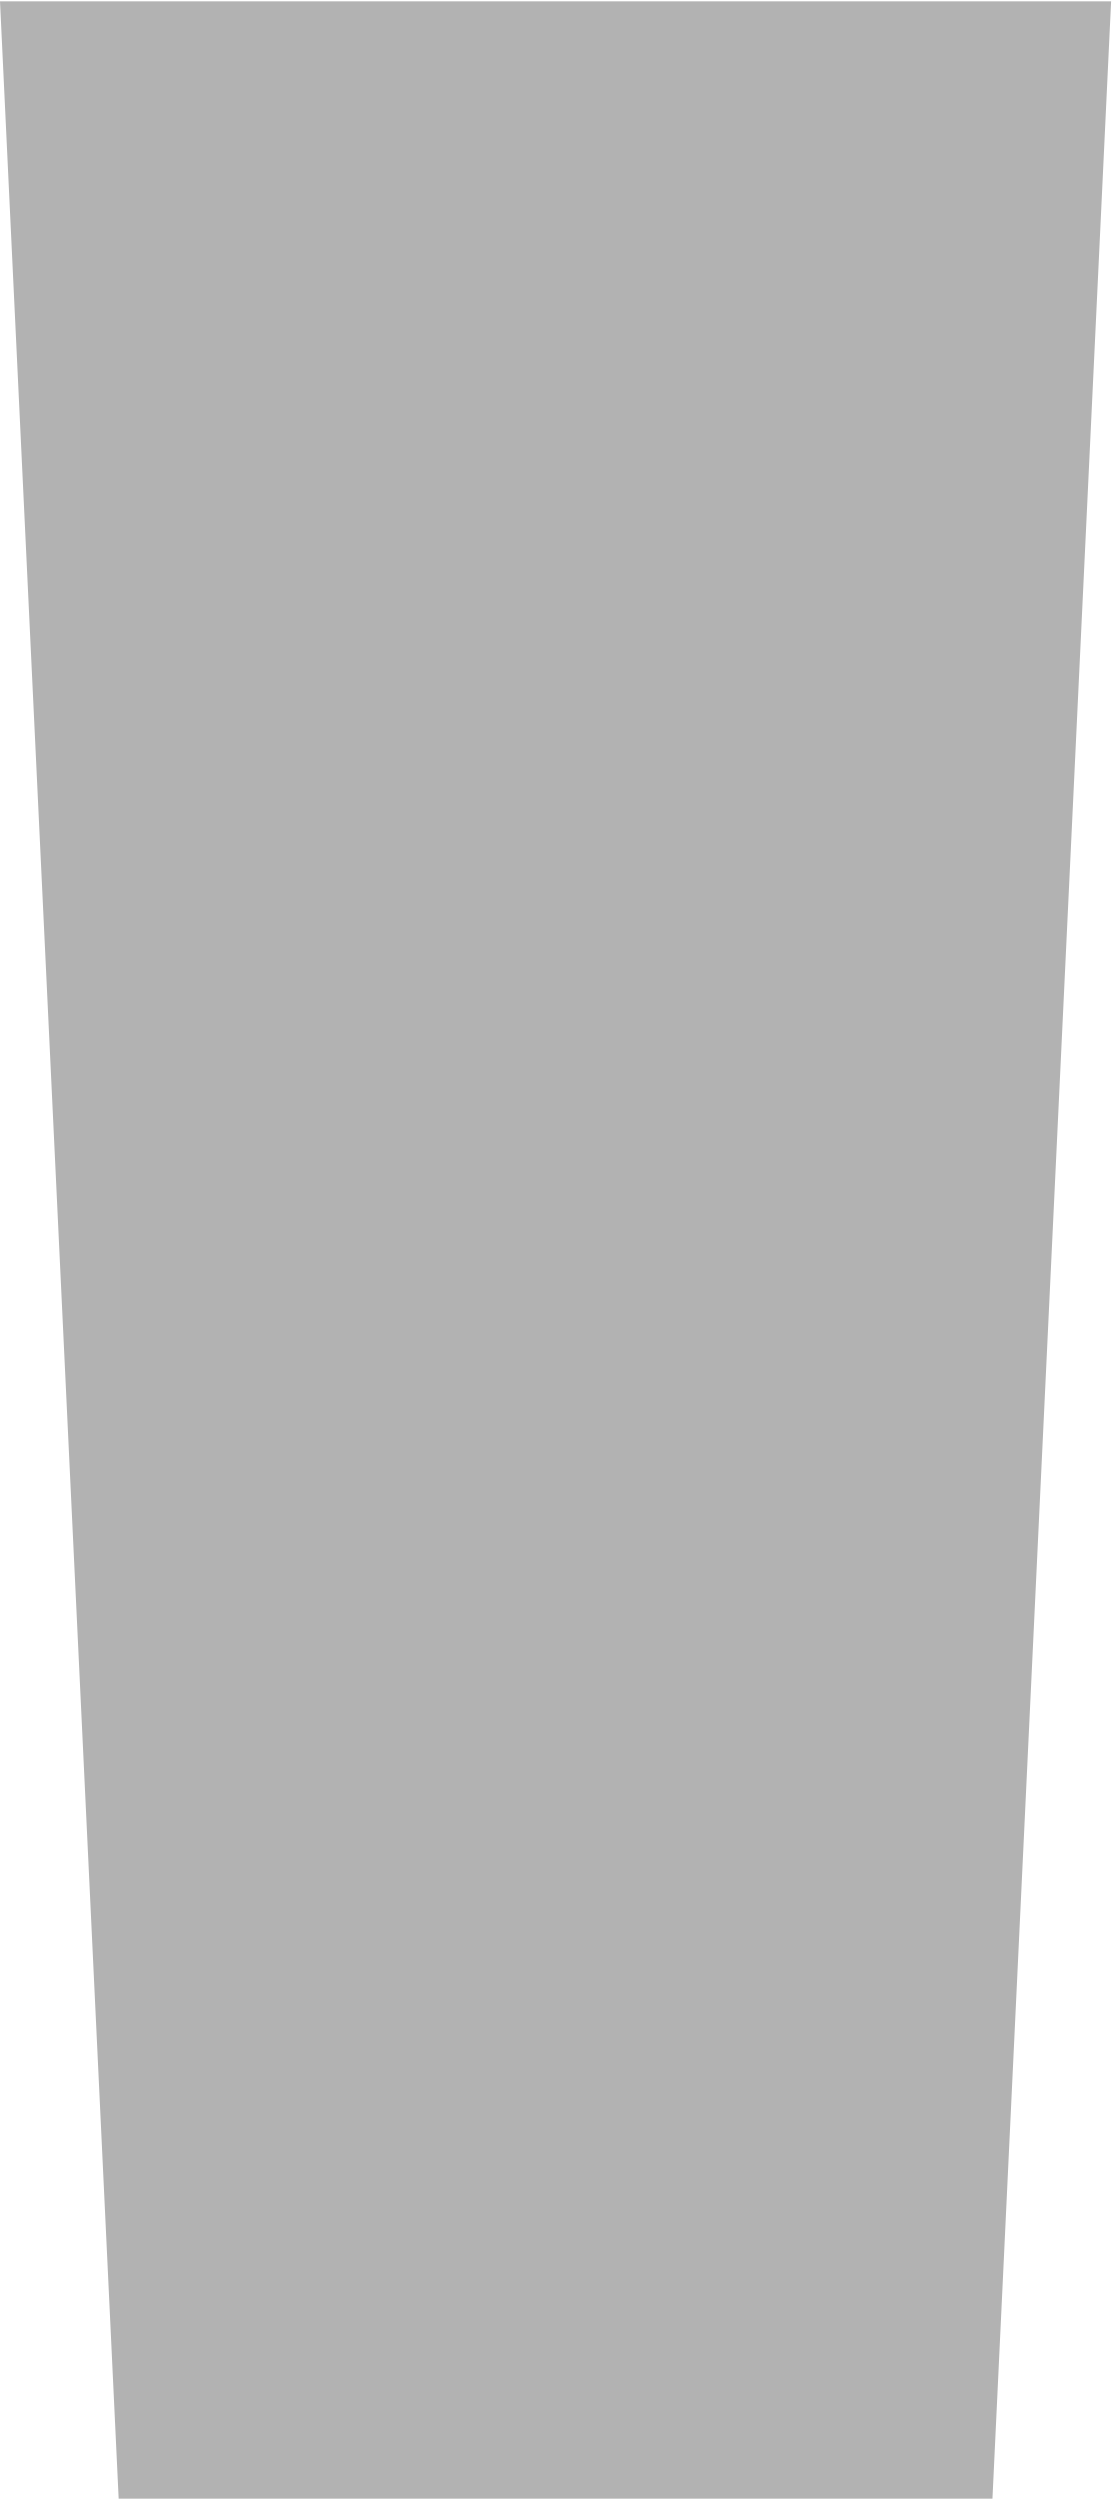
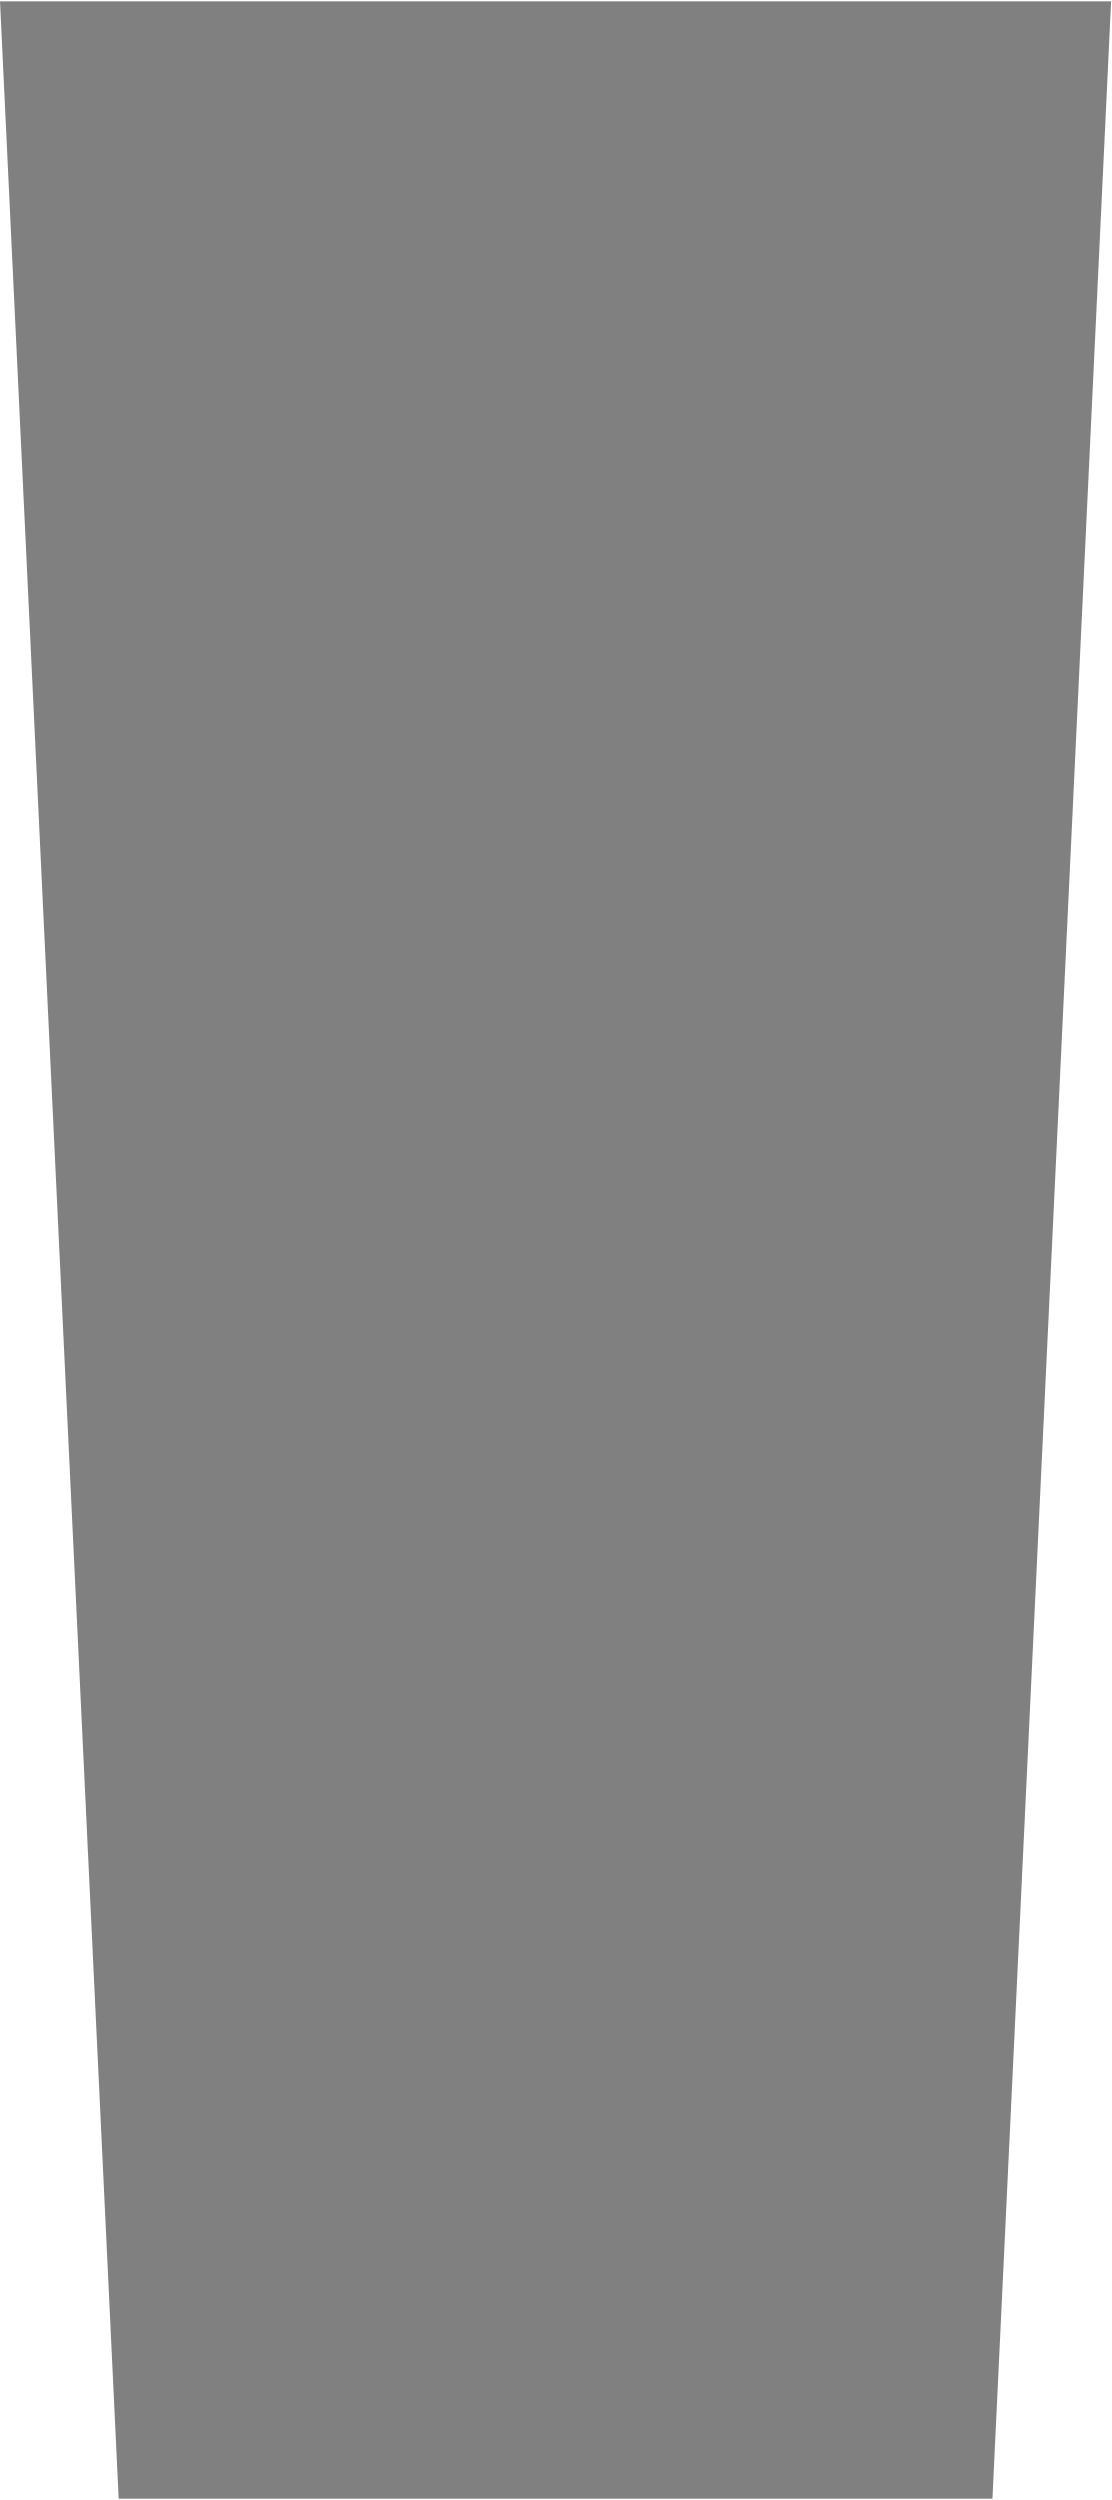
<svg xmlns="http://www.w3.org/2000/svg" xml:space="preserve" width="4in" height="9in" version="1.1" shape-rendering="geometricPrecision" text-rendering="geometricPrecision" image-rendering="optimizeQuality" fill-rule="evenodd" clip-rule="evenodd" viewBox="0 0 0.206 0.463">
  <g id="Layer_x0020_1">
-     <polygon fill="#B2B2B2" points="0.022,0.463 0.184,0.463 0.206,0 -0,0 " />
+     <polygon fill="gray" points="0.022,0.463 0.184,0.463 0.206,0 -0,0 " />
  </g>
</svg>
